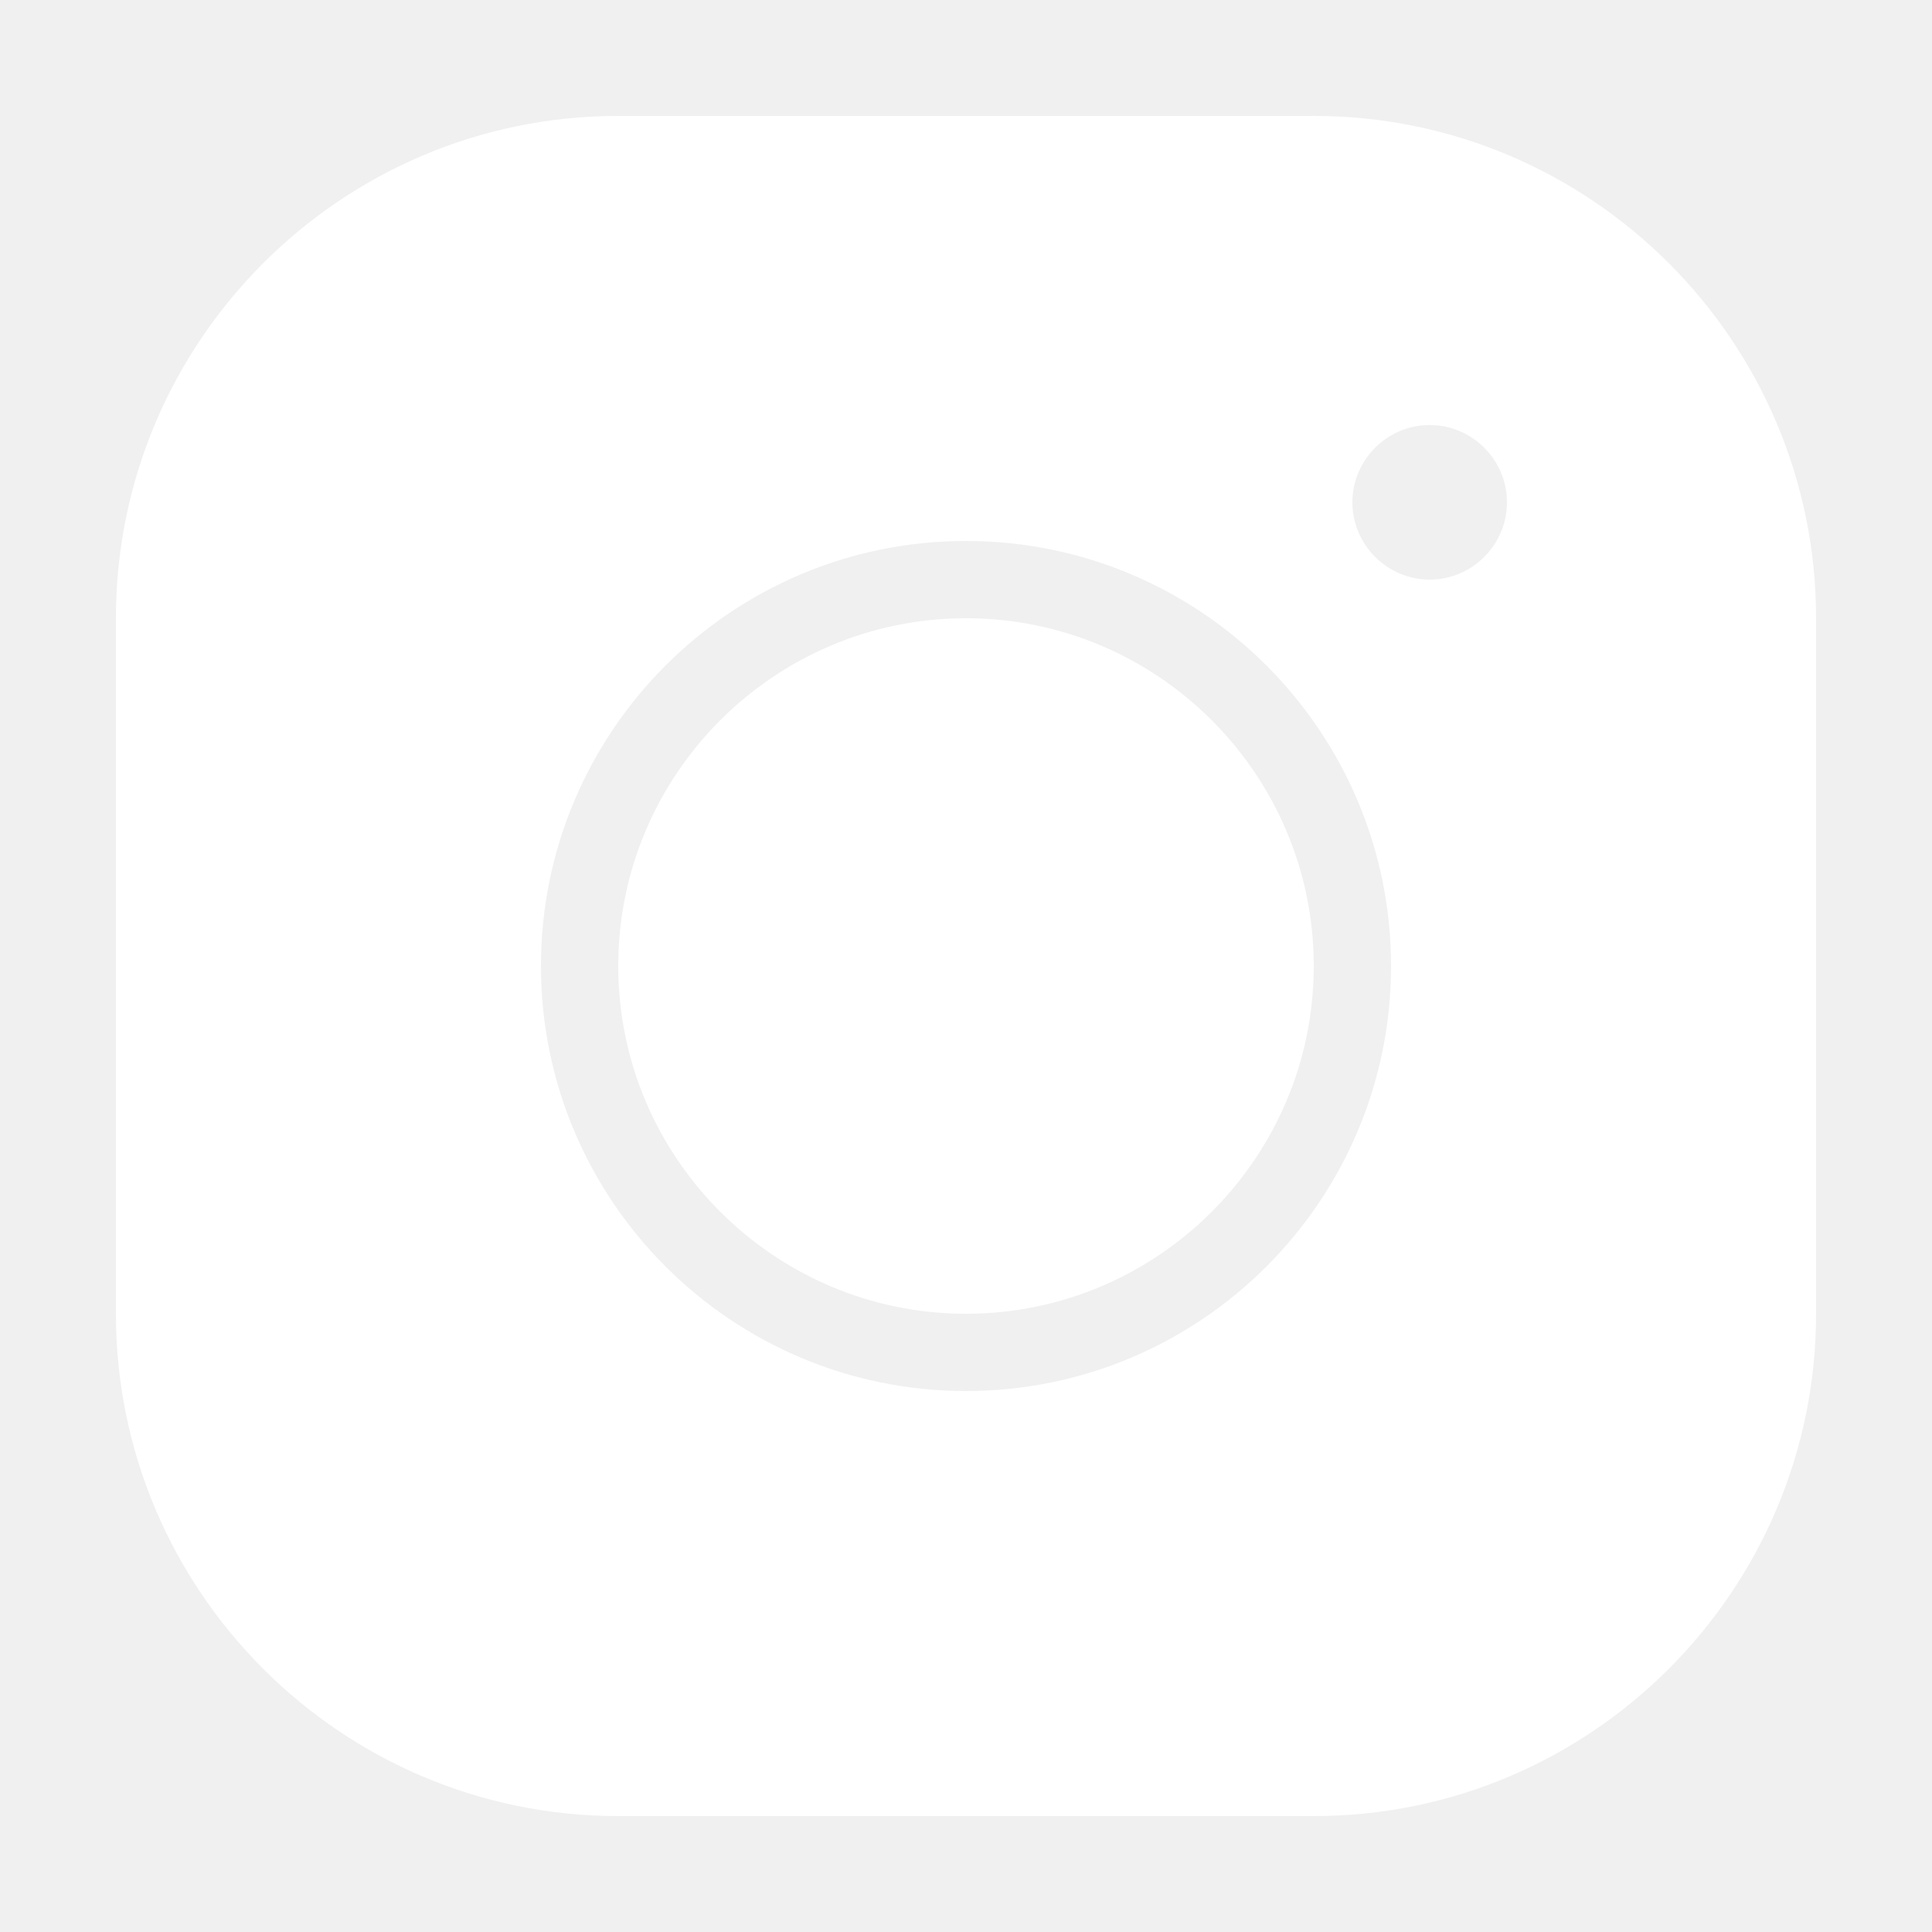
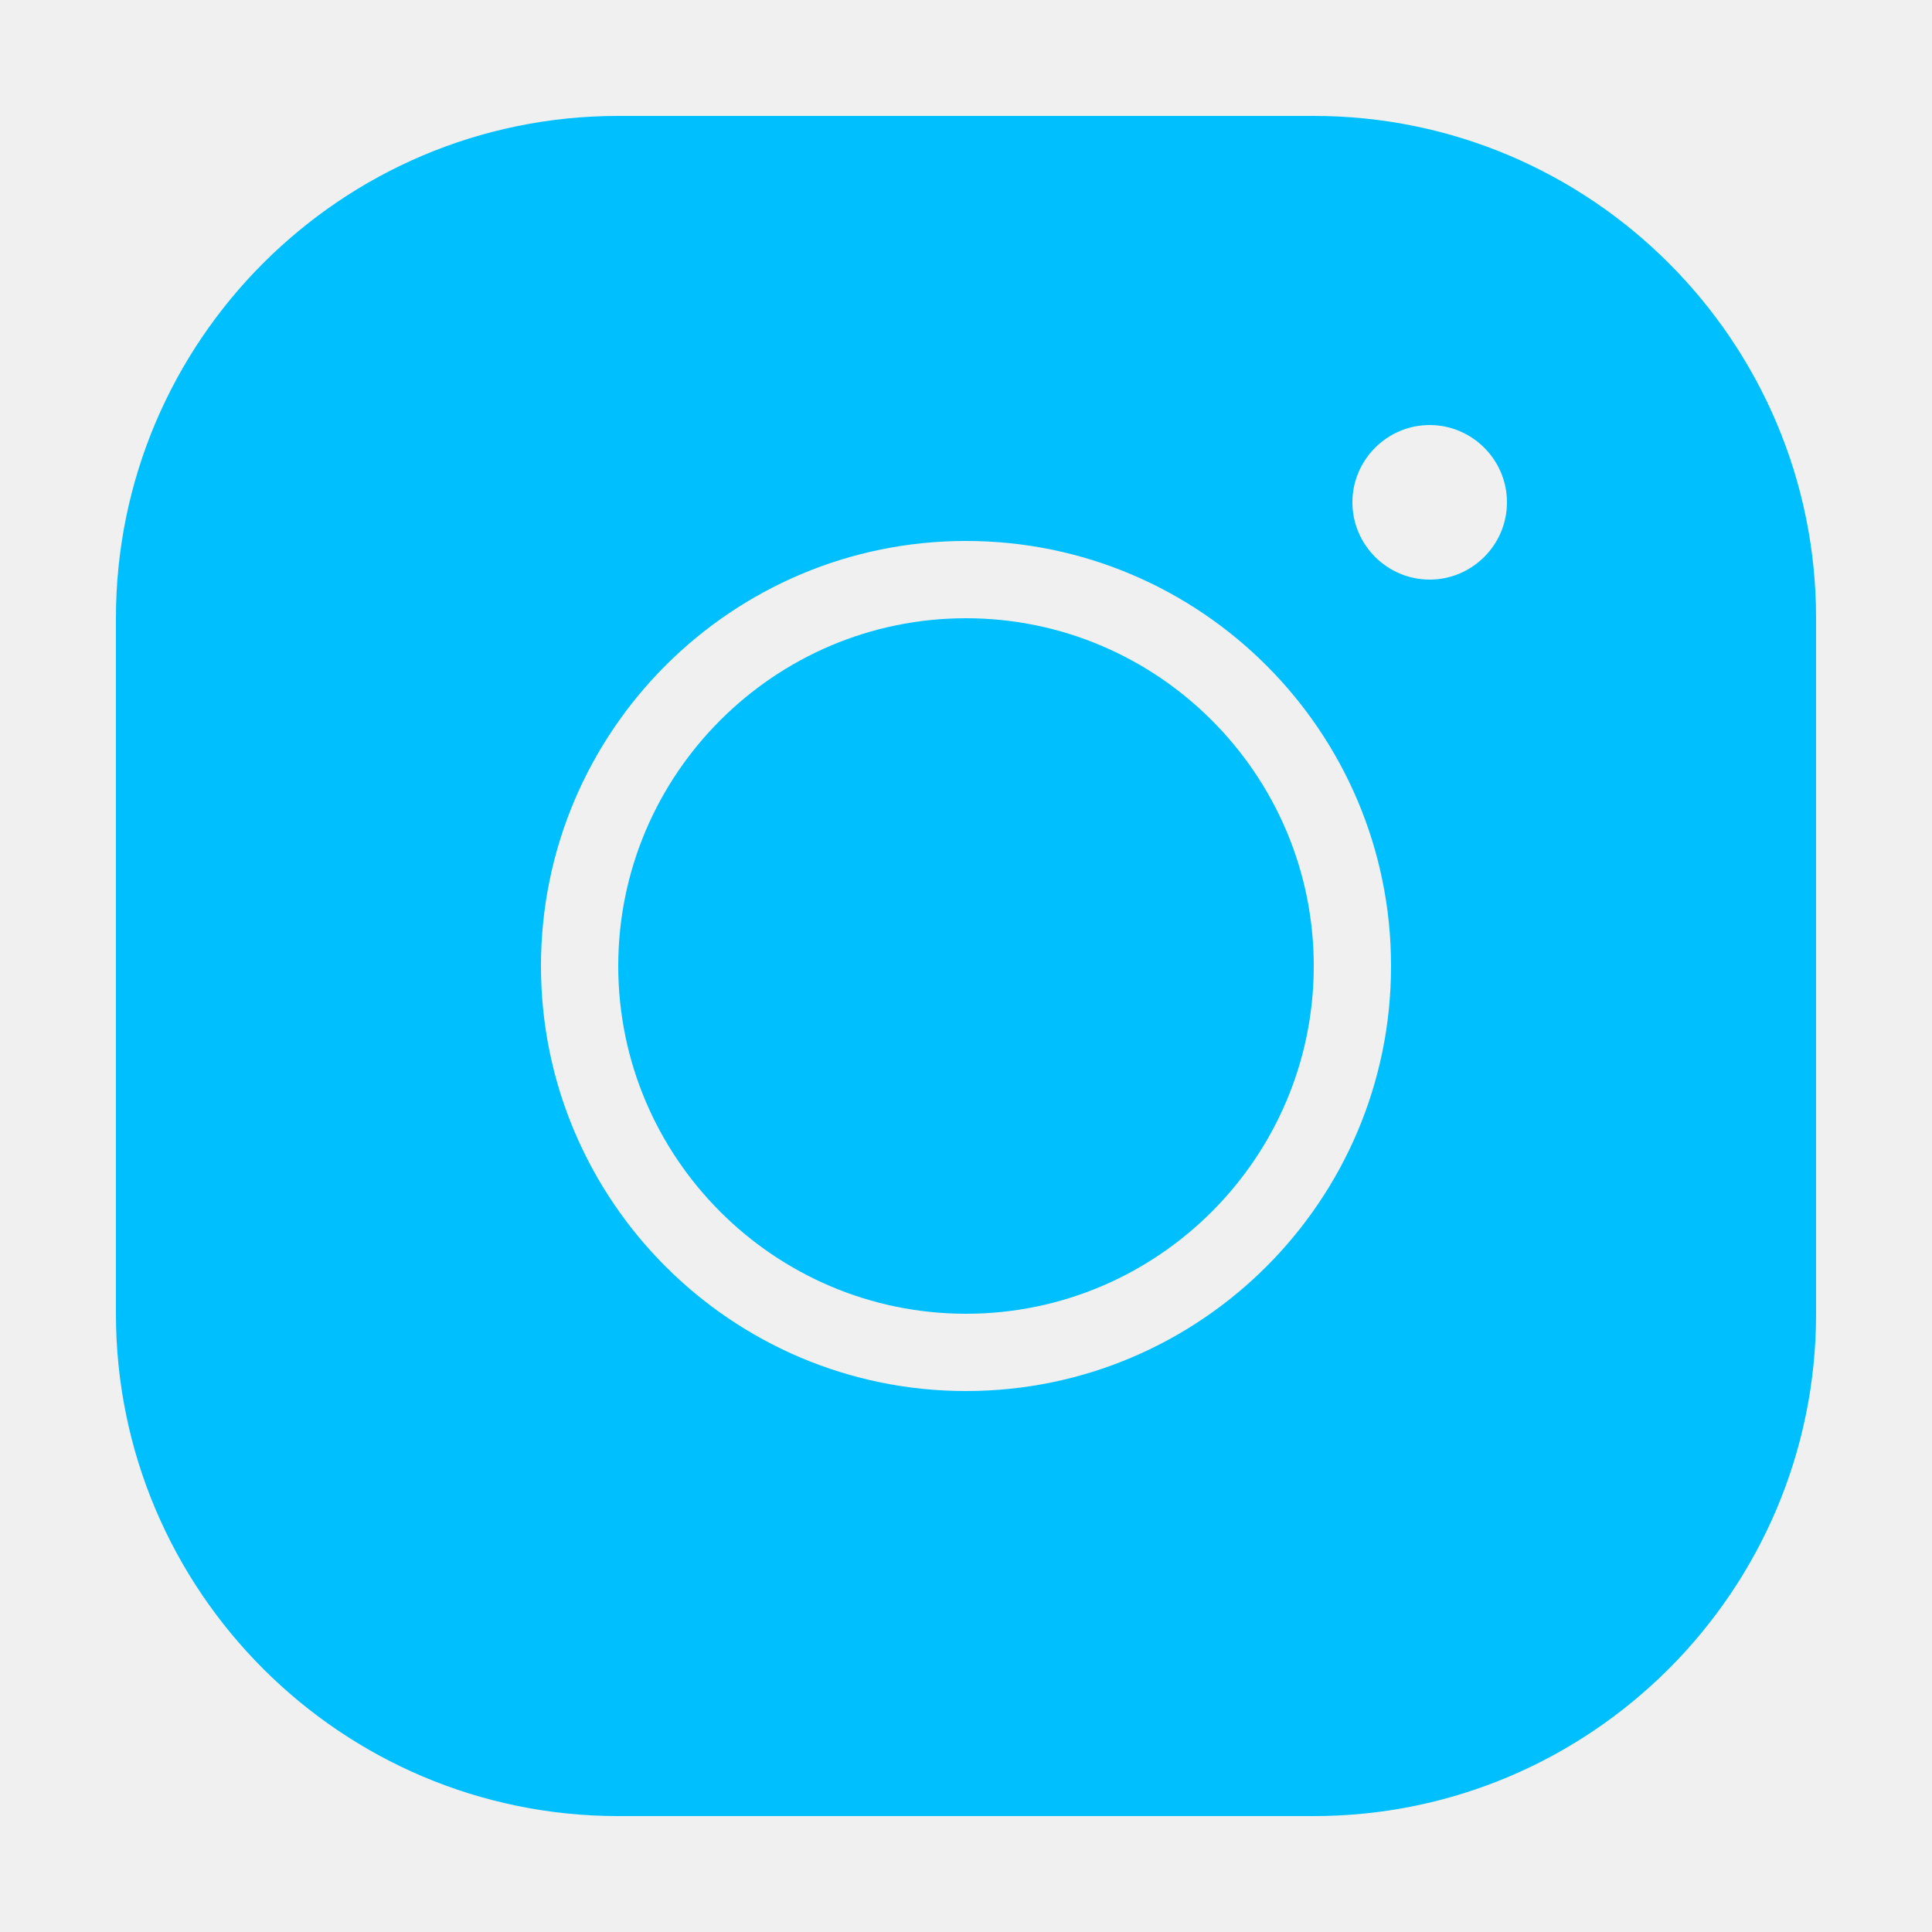
<svg xmlns="http://www.w3.org/2000/svg" x="0px" y="0px" width="100" height="100" viewBox="0,0,256,256">
-   <g fill="#ffffff" fill-rule="nonzero" stroke="none" stroke-width="1" stroke-linecap="butt" stroke-linejoin="miter" stroke-miterlimit="10" stroke-dasharray="" stroke-dashoffset="0" font-family="none" font-weight="none" font-size="none" text-anchor="none" style="mix-blend-mode: normal">
+   <g fill="#00BFFF" fill-rule="nonzero" stroke="none" stroke-width="1" stroke-linecap="butt" stroke-linejoin="miter" stroke-miterlimit="10" stroke-dasharray="" stroke-dashoffset="0" font-family="none" font-weight="none" font-size="none" text-anchor="none" style="mix-blend-mode: normal">
    <g transform="scale(5.12,5.12)">
      <path d="M16,3c-7.17,0 -13,5.83 -13,13v18c0,7.17 5.83,13 13,13h18c7.17,0 13,-5.83 13,-13v-18c0,-7.17 -5.83,-13 -13,-13zM37,11c1.1,0 2,0.9 2,2c0,1.1 -0.9,2 -2,2c-1.1,0 -2,-0.9 -2,-2c0,-1.1 0.9,-2 2,-2zM25,14c6.07,0 11,4.93 11,11c0,6.07 -4.93,11 -11,11c-6.07,0 -11,-4.93 -11,-11c0,-6.07 4.93,-11 11,-11zM25,16c-4.96,0 -9,4.04 -9,9c0,4.96 4.04,9 9,9c4.96,0 9,-4.04 9,-9c0,-4.96 -4.04,-9 -9,-9z" />
    </g>
  </g>
</svg>
